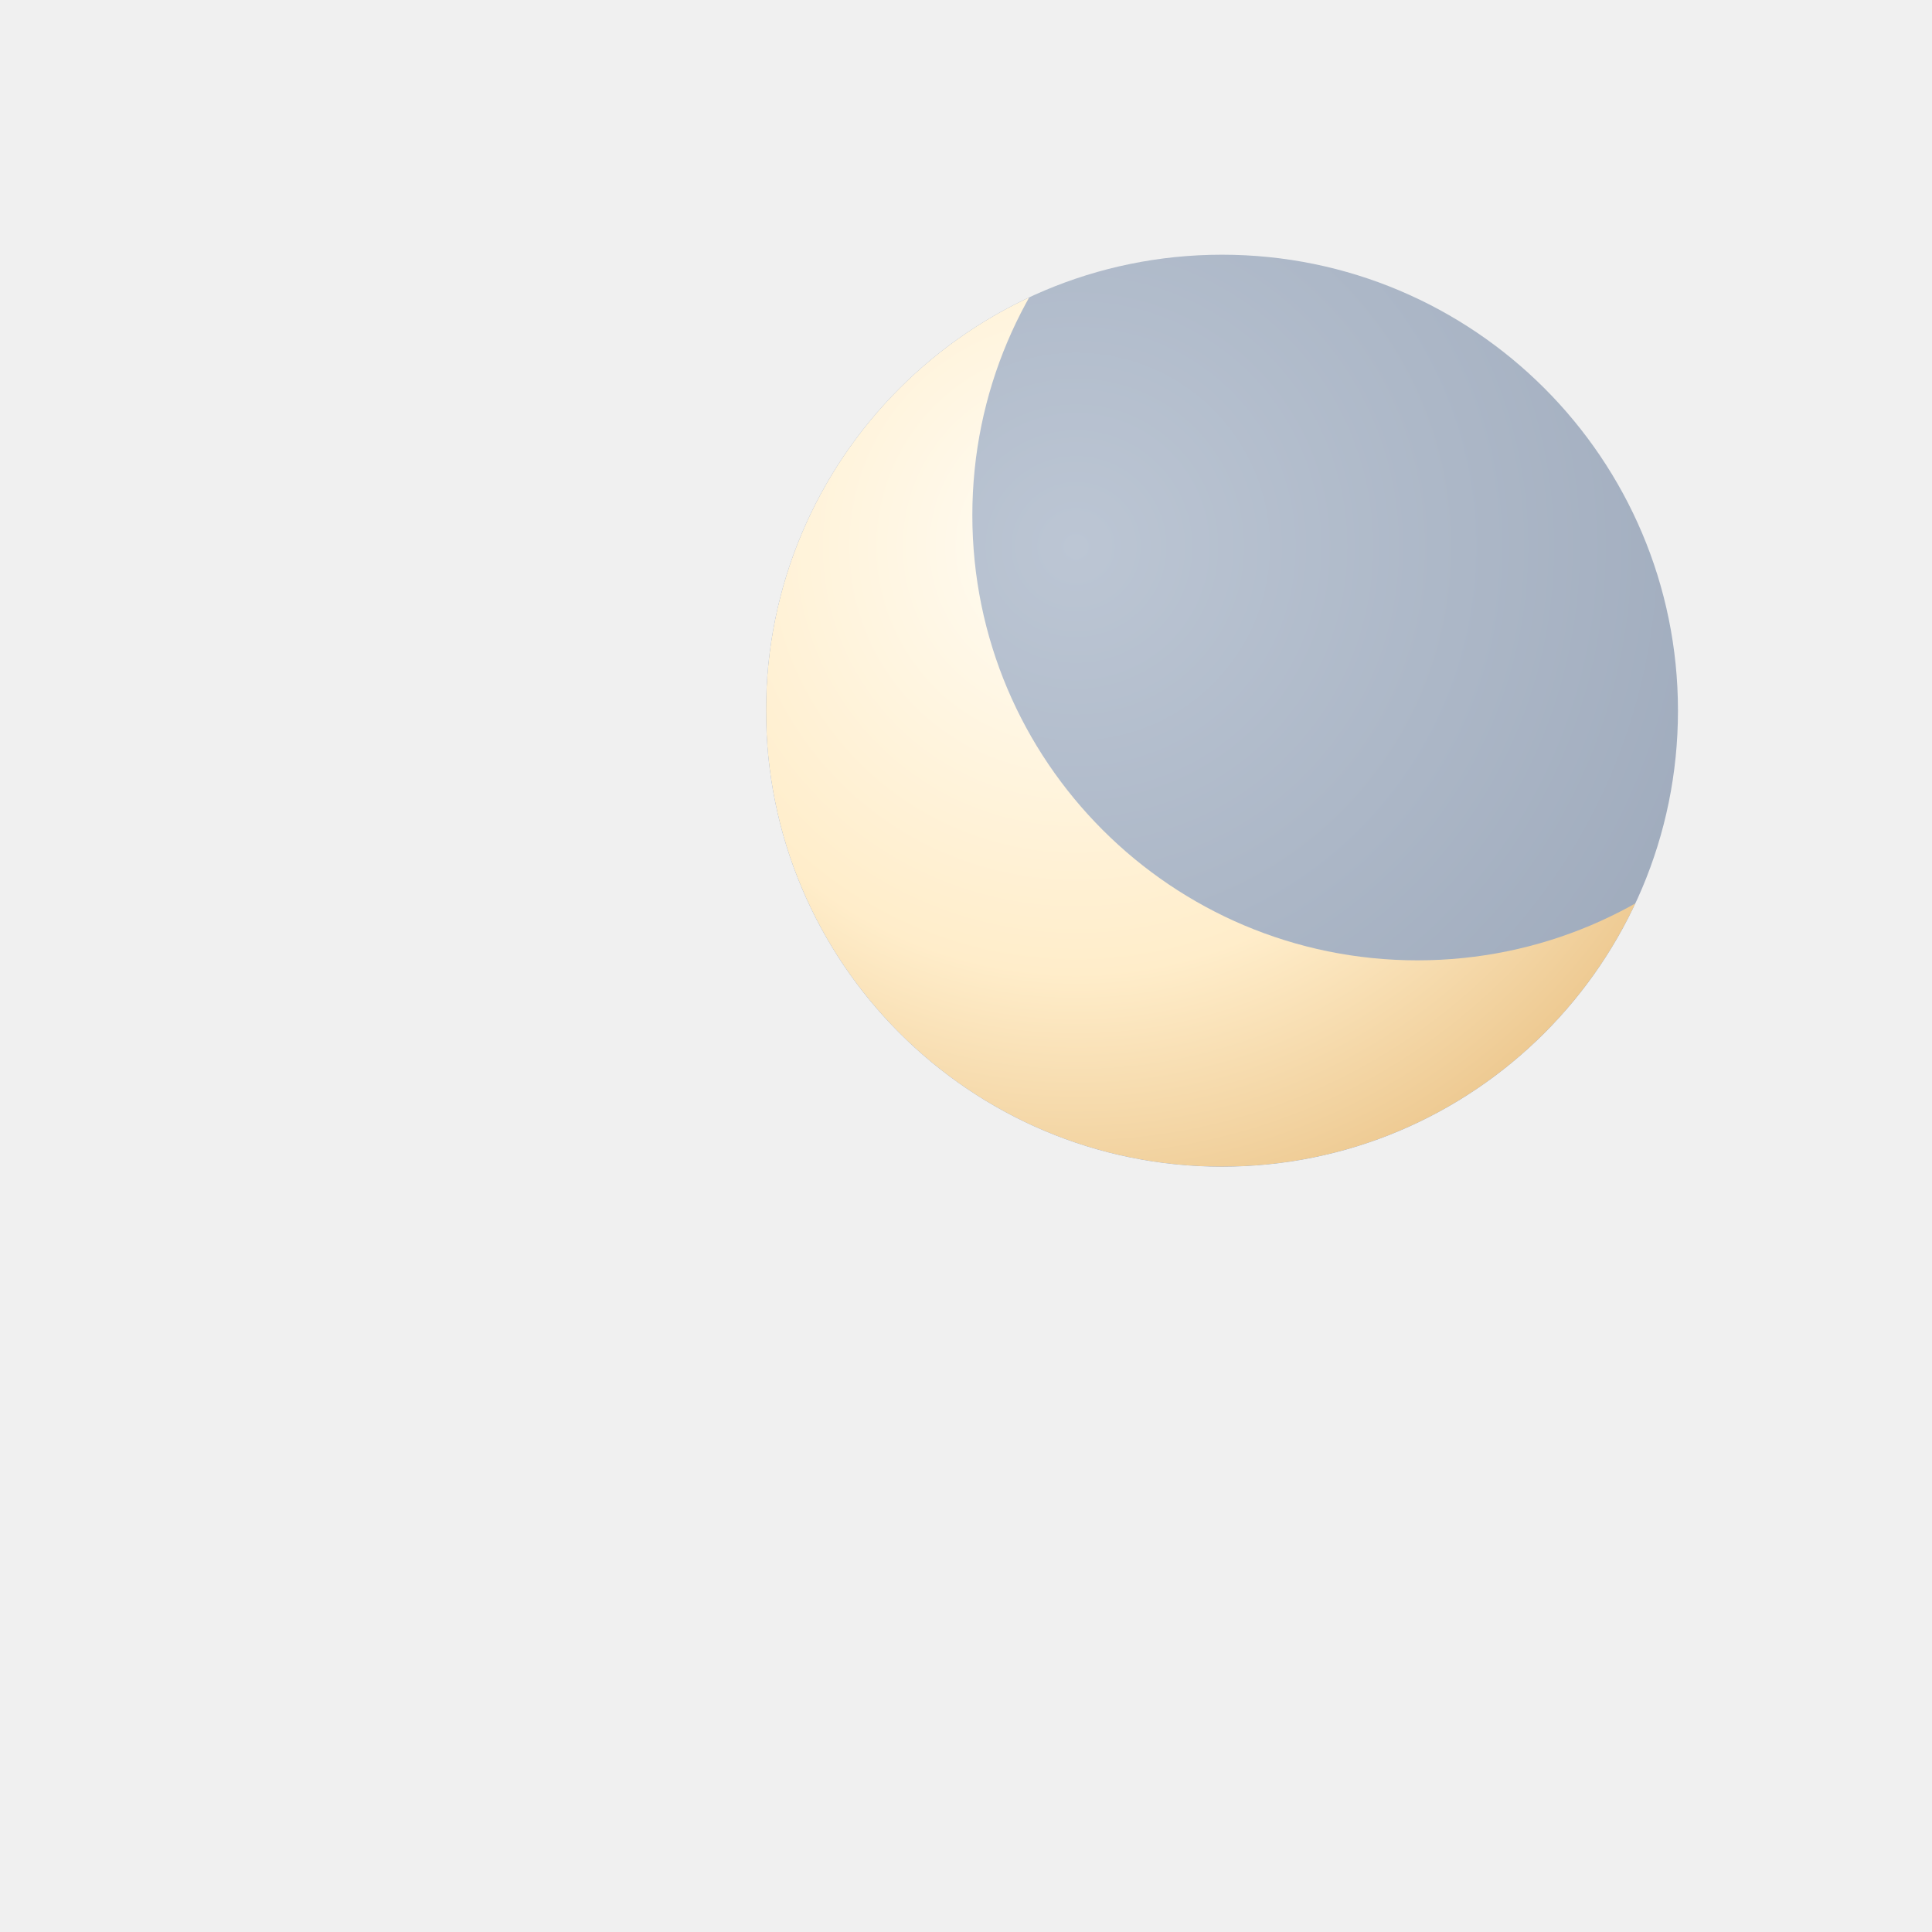
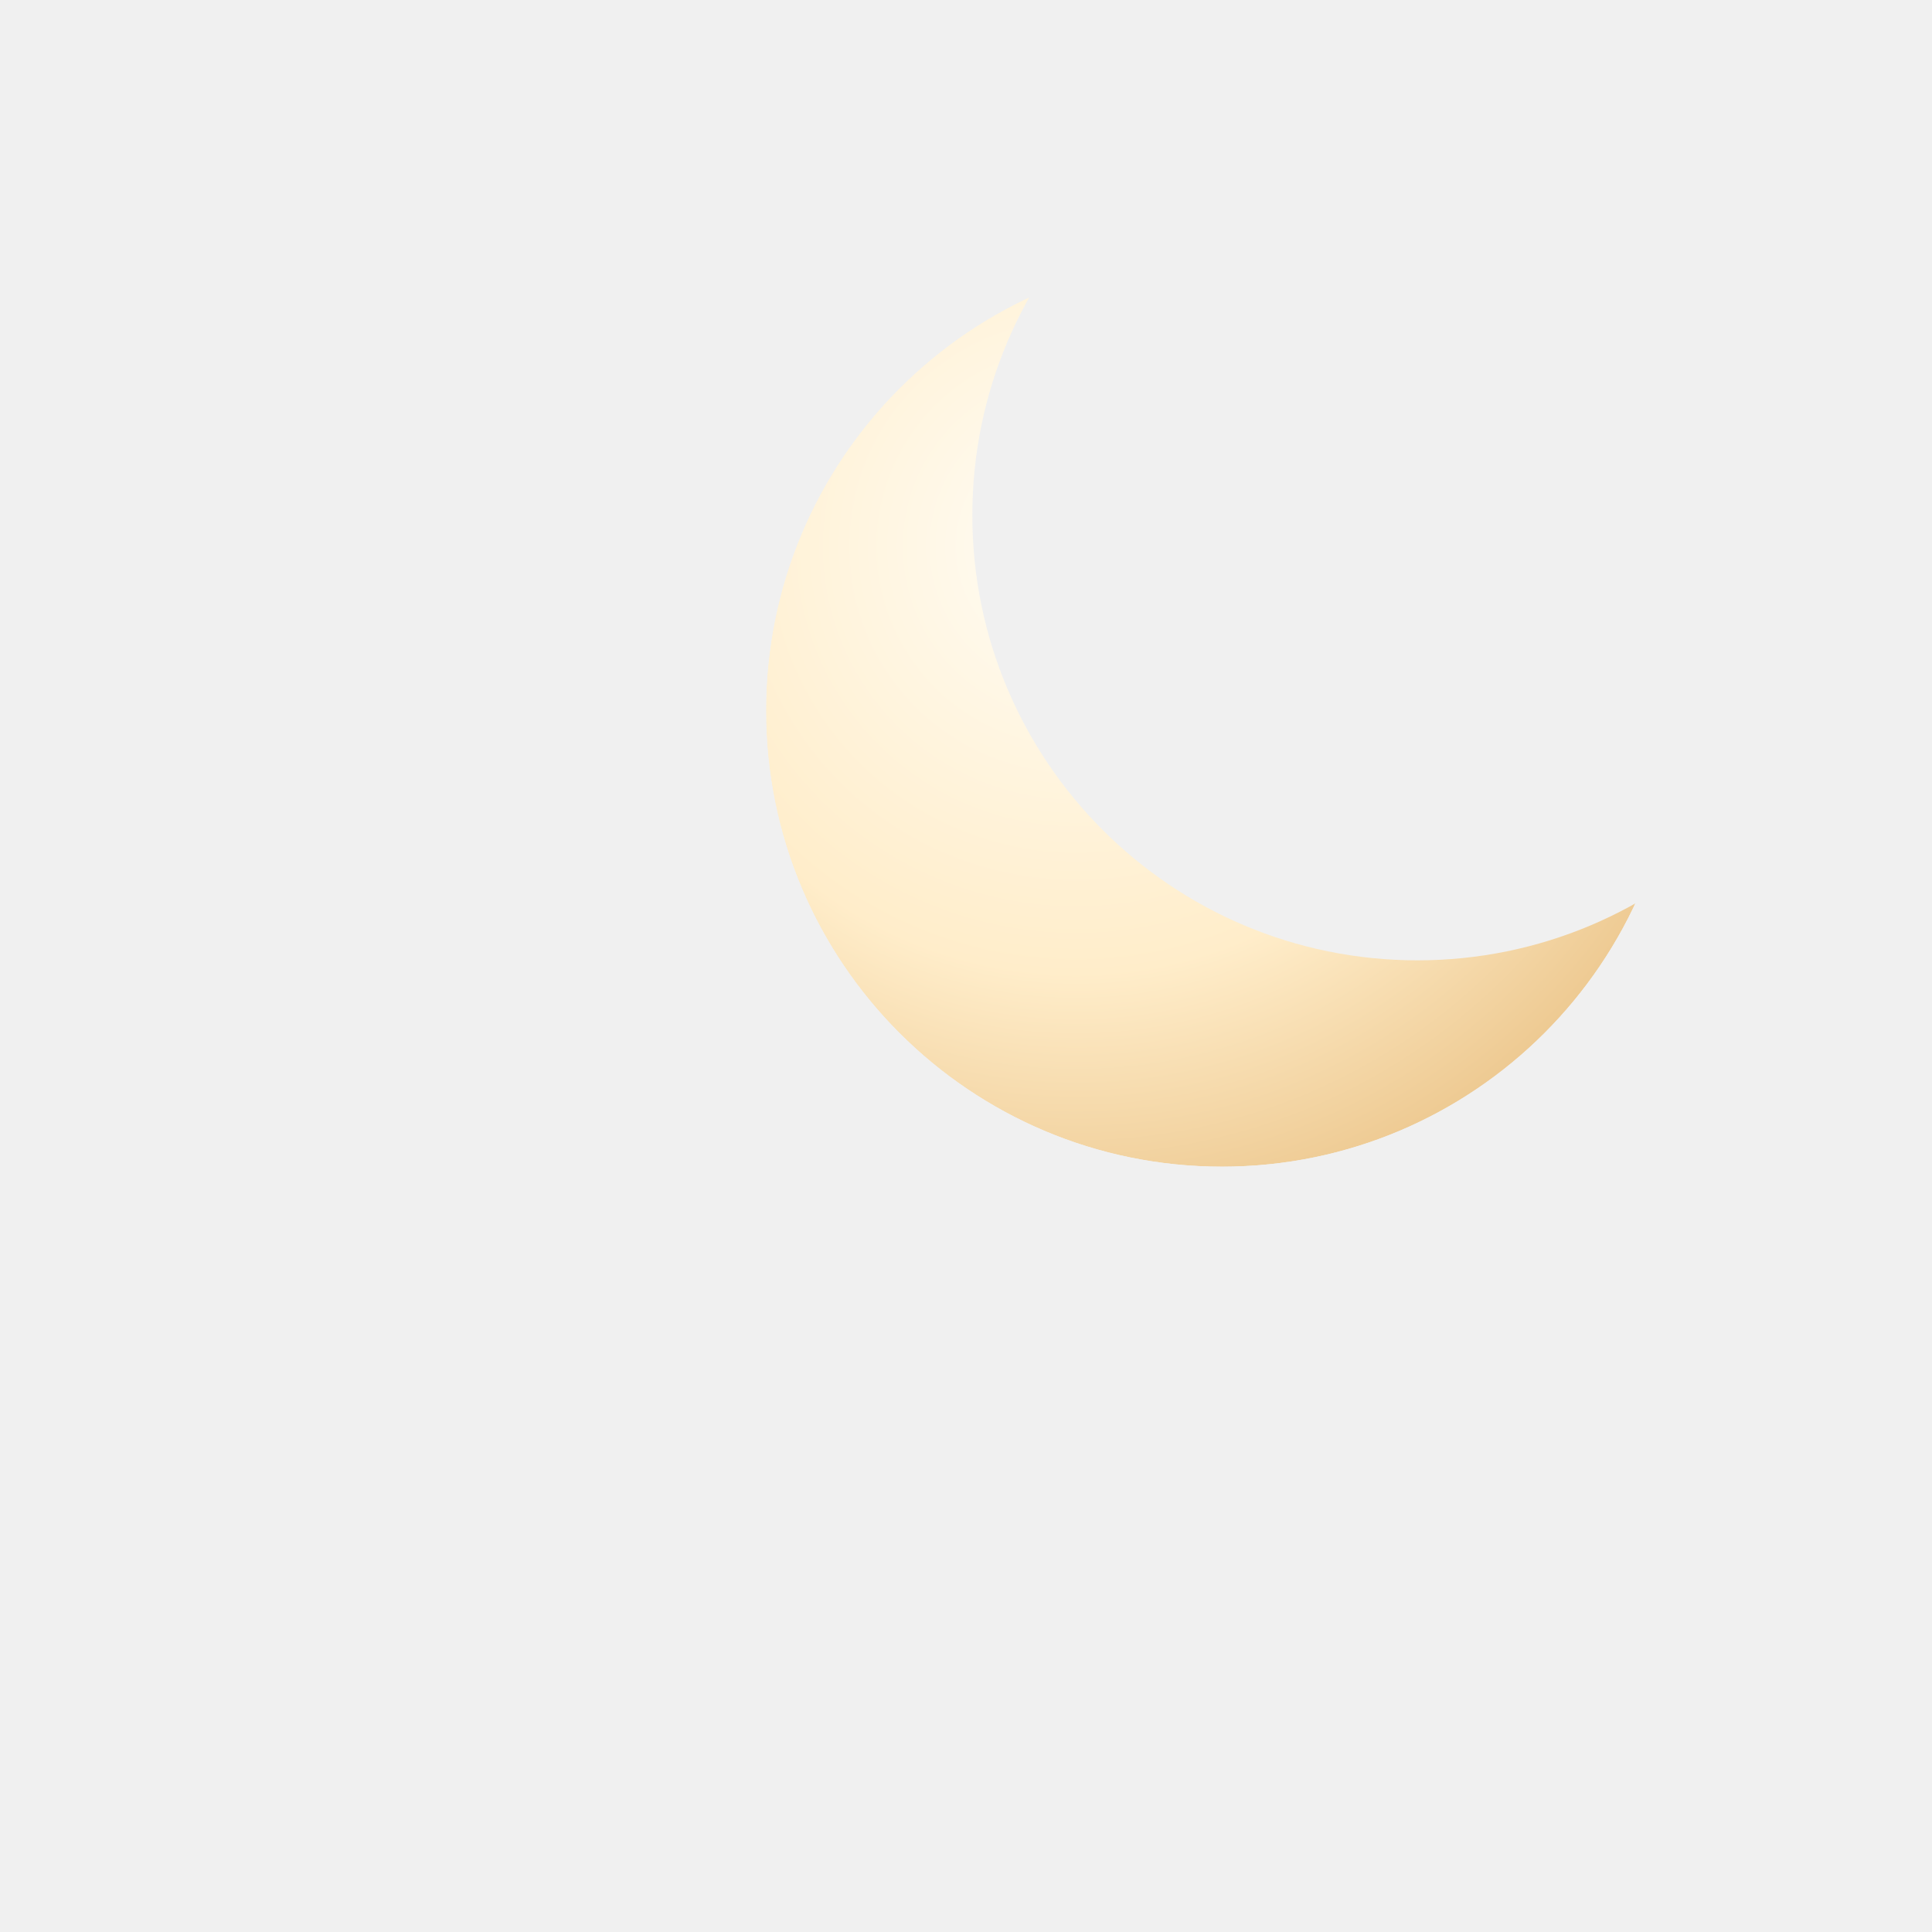
<svg xmlns="http://www.w3.org/2000/svg" width="1024" height="1024" viewBox="0 0 1024 1024">
  <defs>
    <radialGradient id="lit" gradientUnits="userSpaceOnUse" cx="570.34" cy="289.68" r="410.86">
      <stop offset="0" stop-color="#FFFDF6" />
      <stop offset="0.55" stop-color="#FFEDCA" />
      <stop offset="1" stop-color="#E7BC7C" />
    </radialGradient>
-     <radialGradient id="unlit" gradientUnits="userSpaceOnUse" cx="570.34" cy="289.68" r="410.86">
-       <stop offset="0" stop-color="#BCC6D4" />
-       <stop offset="1" stop-color="#9CA8BA" />
-     </radialGradient>
    <mask id="crescent">
      <circle cx="647.68" cy="376.68" r="241.68" fill="#FFFFFF" />
      <circle cx="751.26" cy="273.10" r="235.90" fill="#000000" />
    </mask>
  </defs>
-   <circle cx="647.68" cy="376.68" r="241.68" fill="url(#unlit)" />
  <circle cx="647.68" cy="376.68" r="241.68" fill="url(#lit)" mask="url(#crescent)" />
</svg>
